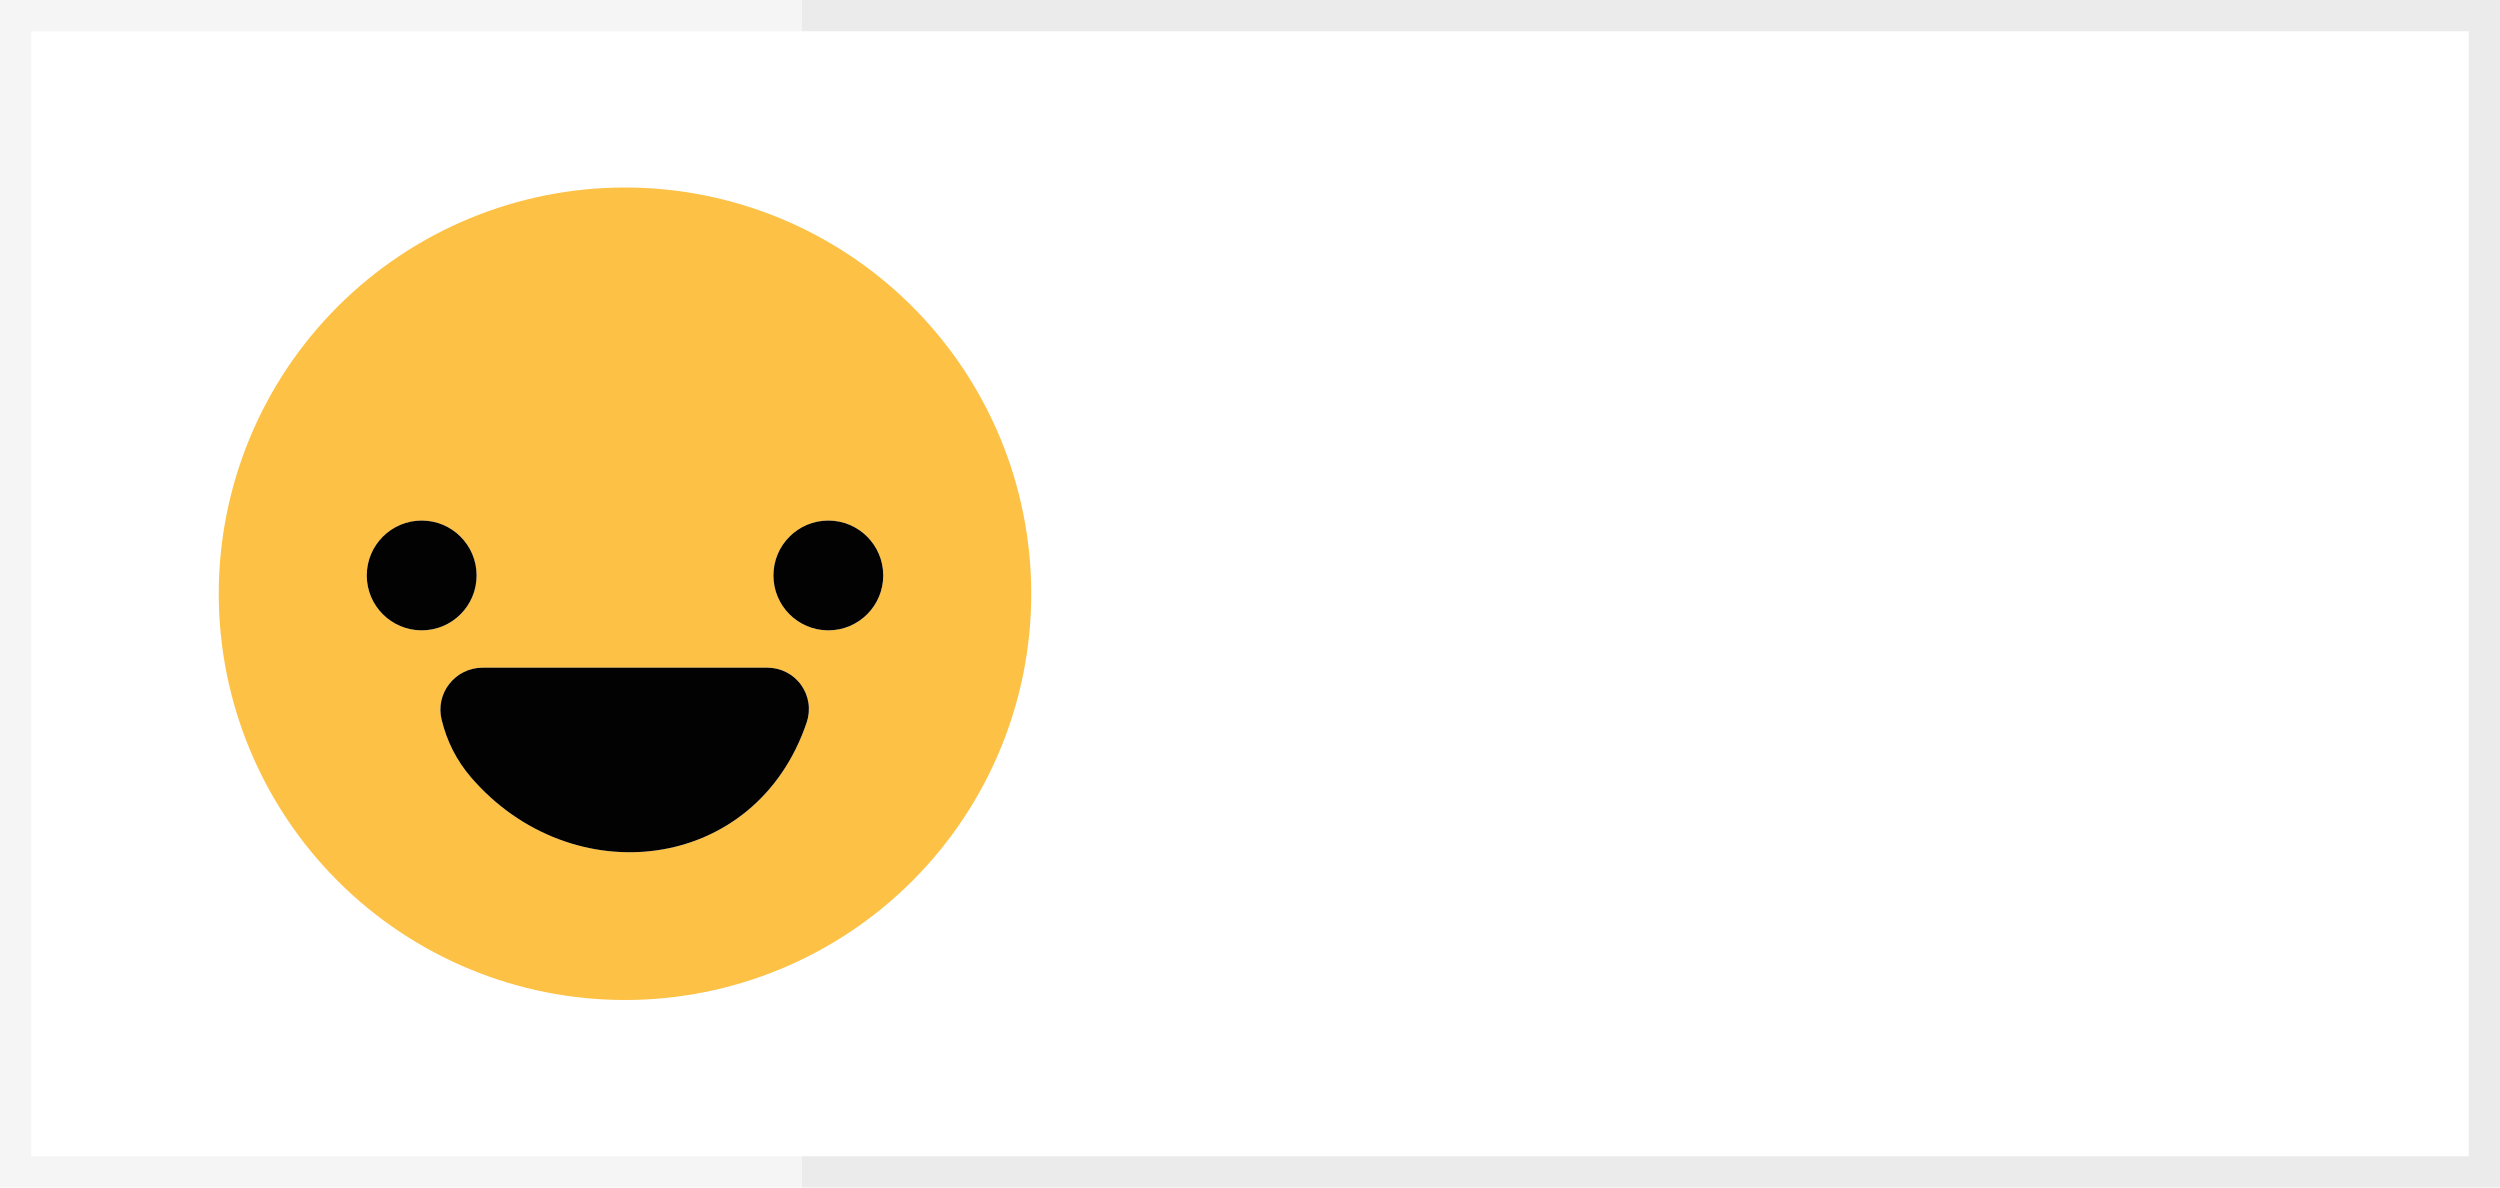
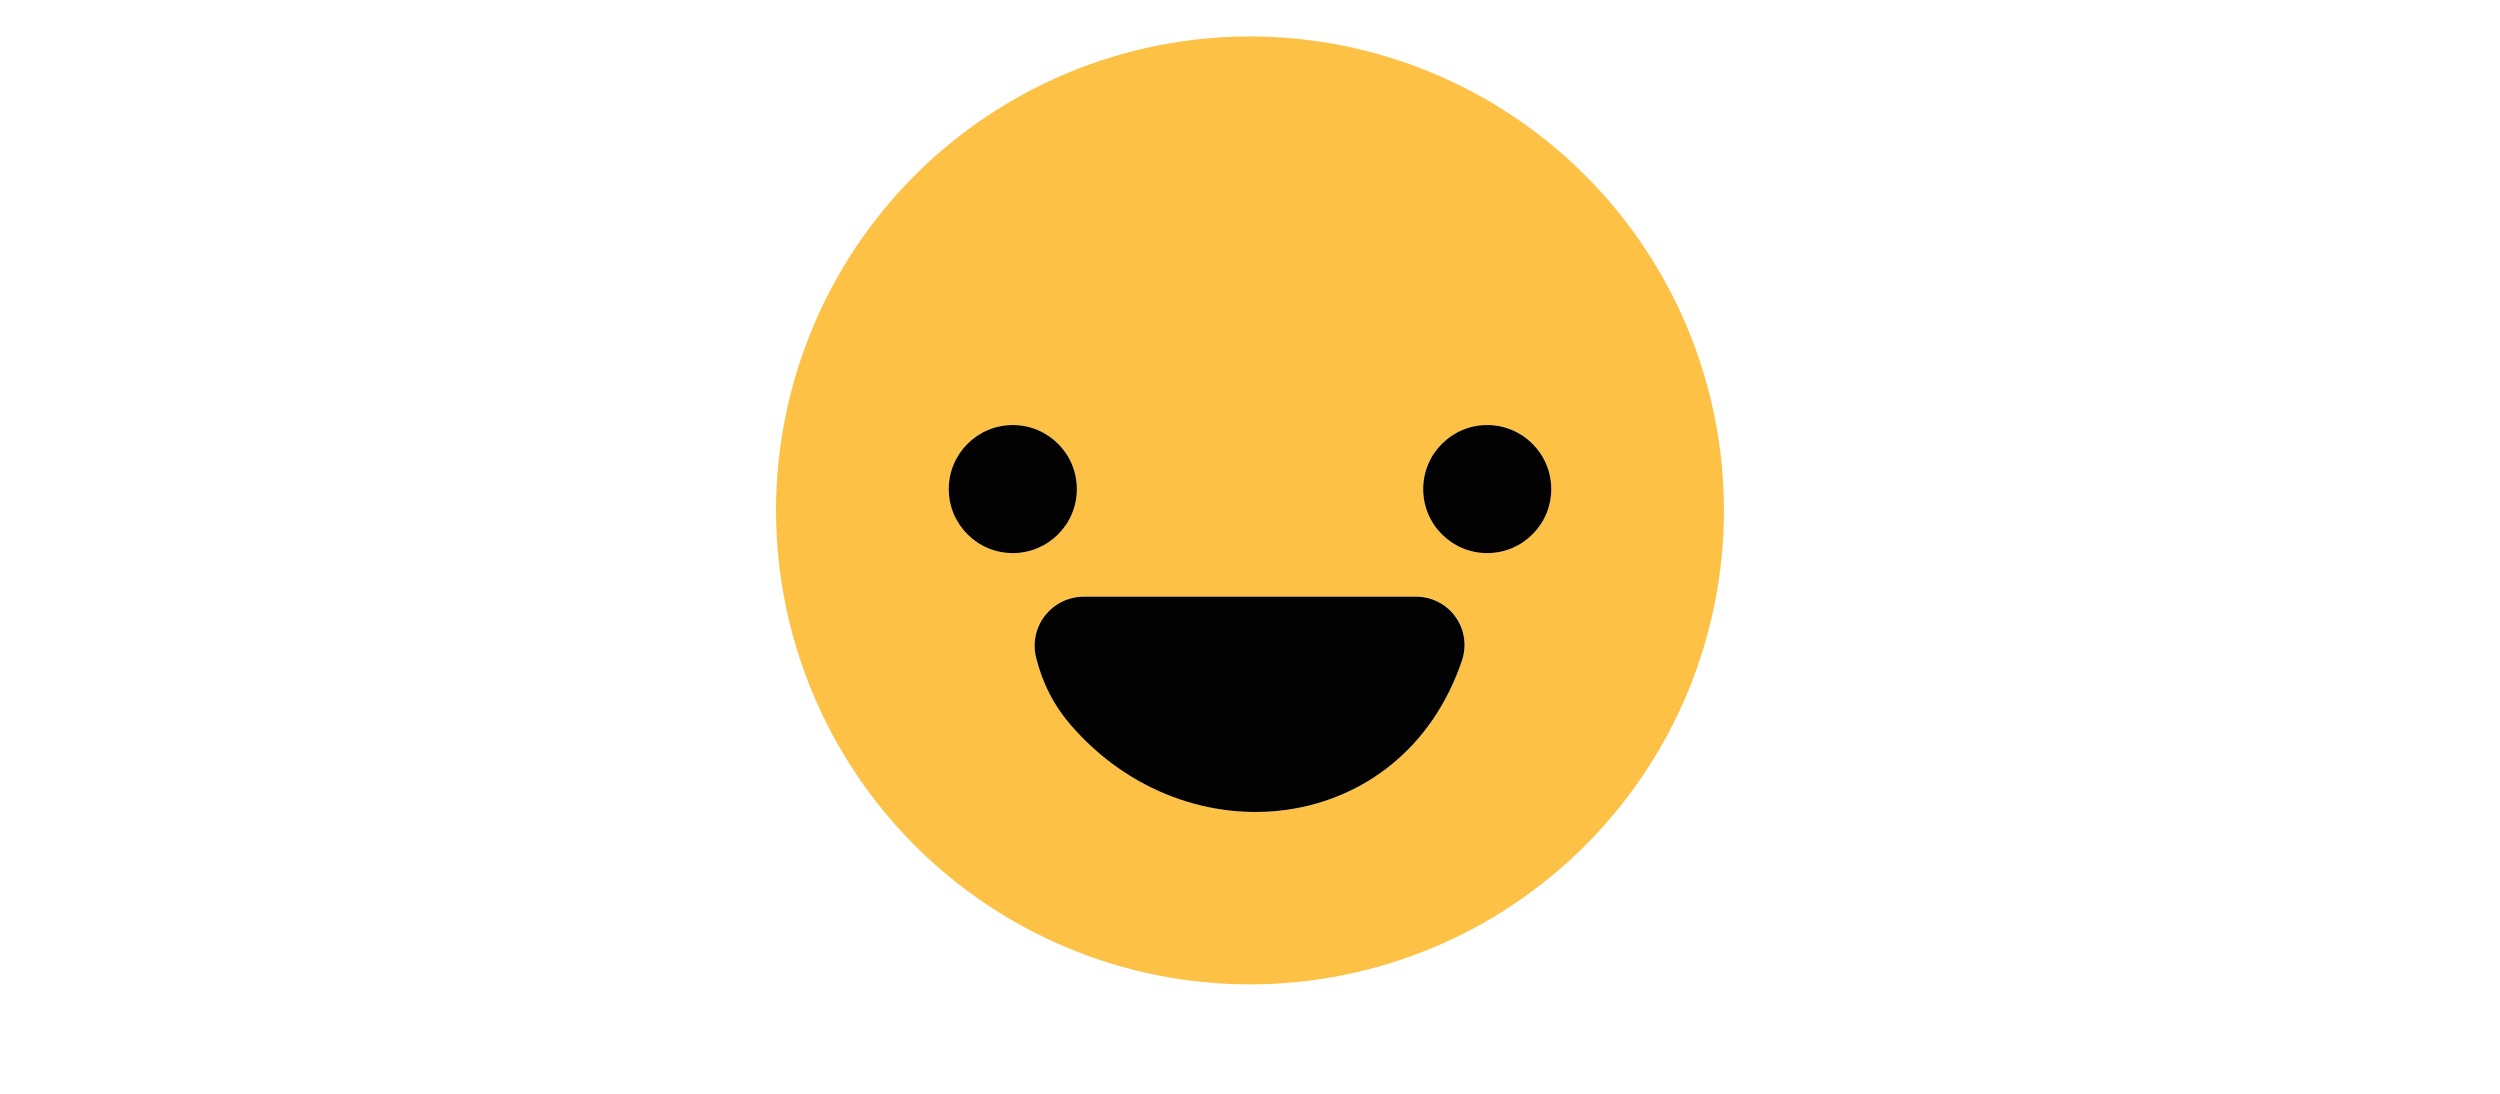
- <svg xmlns="http://www.w3.org/2000/svg" width="80" height="38" viewBox="0 0 80 38" fill="none">
-   <rect x="0.5" y="0.5" width="79" height="37" stroke="url(#paint0_linear_240_402)" />
+ <svg xmlns="http://www.w3.org/2000/svg" width="80" height="35" viewBox="5 5 30 30" fill="none">
  <path d="M33 19C33 22.448 31.63 25.754 29.192 28.192C26.754 30.63 23.448 32 20 32C16.552 32 13.246 30.63 10.808 28.192C8.37 25.754 7 22.448 7 19C7 15.552 8.37 12.246 10.808 9.808C13.246 7.37 16.552 6 20 6C23.448 6 26.754 7.37 29.192 9.808C31.63 12.246 33 15.552 33 19ZM15.251 18.415C15.251 18.184 15.205 17.955 15.117 17.742C15.029 17.529 14.899 17.335 14.736 17.172C14.573 17.009 14.379 16.88 14.166 16.792C13.953 16.703 13.725 16.658 13.494 16.658C13.028 16.658 12.581 16.843 12.252 17.172C11.923 17.502 11.738 17.949 11.738 18.415C11.738 18.88 11.923 19.327 12.252 19.657C12.581 19.986 13.028 20.171 13.494 20.171C13.725 20.171 13.953 20.126 14.166 20.037C14.379 19.949 14.573 19.82 14.736 19.657C14.899 19.494 15.029 19.3 15.117 19.087C15.205 18.874 15.251 18.645 15.251 18.415ZM28.262 18.415C28.262 17.949 28.077 17.502 27.748 17.172C27.419 16.843 26.972 16.658 26.506 16.658C26.04 16.658 25.593 16.843 25.264 17.172C24.934 17.502 24.749 17.949 24.749 18.415C24.749 18.88 24.934 19.327 25.264 19.657C25.593 19.986 26.04 20.171 26.506 20.171C26.972 20.171 27.419 19.986 27.748 19.657C28.077 19.327 28.262 18.88 28.262 18.415ZM15.067 24.867C18.285 28.611 24.181 27.949 25.814 23.116C25.882 22.917 25.901 22.705 25.87 22.496C25.839 22.288 25.759 22.09 25.637 21.919C25.514 21.748 25.352 21.609 25.165 21.512C24.978 21.416 24.77 21.366 24.56 21.366H15.44C15.235 21.366 15.033 21.413 14.85 21.503C14.666 21.592 14.505 21.722 14.379 21.883C14.253 22.044 14.165 22.231 14.123 22.43C14.08 22.63 14.084 22.836 14.133 23.034C14.302 23.728 14.614 24.339 15.067 24.867Z" fill="#FCC145" />
  <path d="M13.494 20.171C14.464 20.171 15.251 19.385 15.251 18.415C15.251 17.445 14.464 16.658 13.494 16.658C12.524 16.658 11.737 17.445 11.737 18.415C11.737 19.385 12.524 20.171 13.494 20.171Z" fill="#020202" />
  <path d="M26.506 20.171C27.476 20.171 28.263 19.385 28.263 18.415C28.263 17.445 27.476 16.658 26.506 16.658C25.536 16.658 24.75 17.445 24.75 18.415C24.75 19.385 25.536 20.171 26.506 20.171Z" fill="#020202" />
  <path d="M25.814 23.117C24.181 27.949 18.285 28.611 15.067 24.868C14.614 24.339 14.302 23.728 14.133 23.034C14.083 22.836 14.08 22.63 14.122 22.431C14.165 22.231 14.252 22.044 14.379 21.884C14.504 21.723 14.665 21.593 14.849 21.503C15.033 21.413 15.235 21.367 15.44 21.366H24.56C24.77 21.366 24.978 21.417 25.165 21.513C25.352 21.609 25.514 21.748 25.636 21.92C25.759 22.091 25.839 22.289 25.87 22.497C25.901 22.705 25.881 22.918 25.814 23.117Z" fill="#020202" />
-   <defs>
-     <linearGradient id="paint0_linear_240_402" x1="-25.654" y1="19" x2="25.654" y2="19" gradientUnits="userSpaceOnUse">
-       <stop offset="1" stop-color="#CCCCCC" stop-opacity="0.2" />
-       <stop offset="1" stop-color="#EBEBEB" />
-     </linearGradient>
-   </defs>
</svg>
